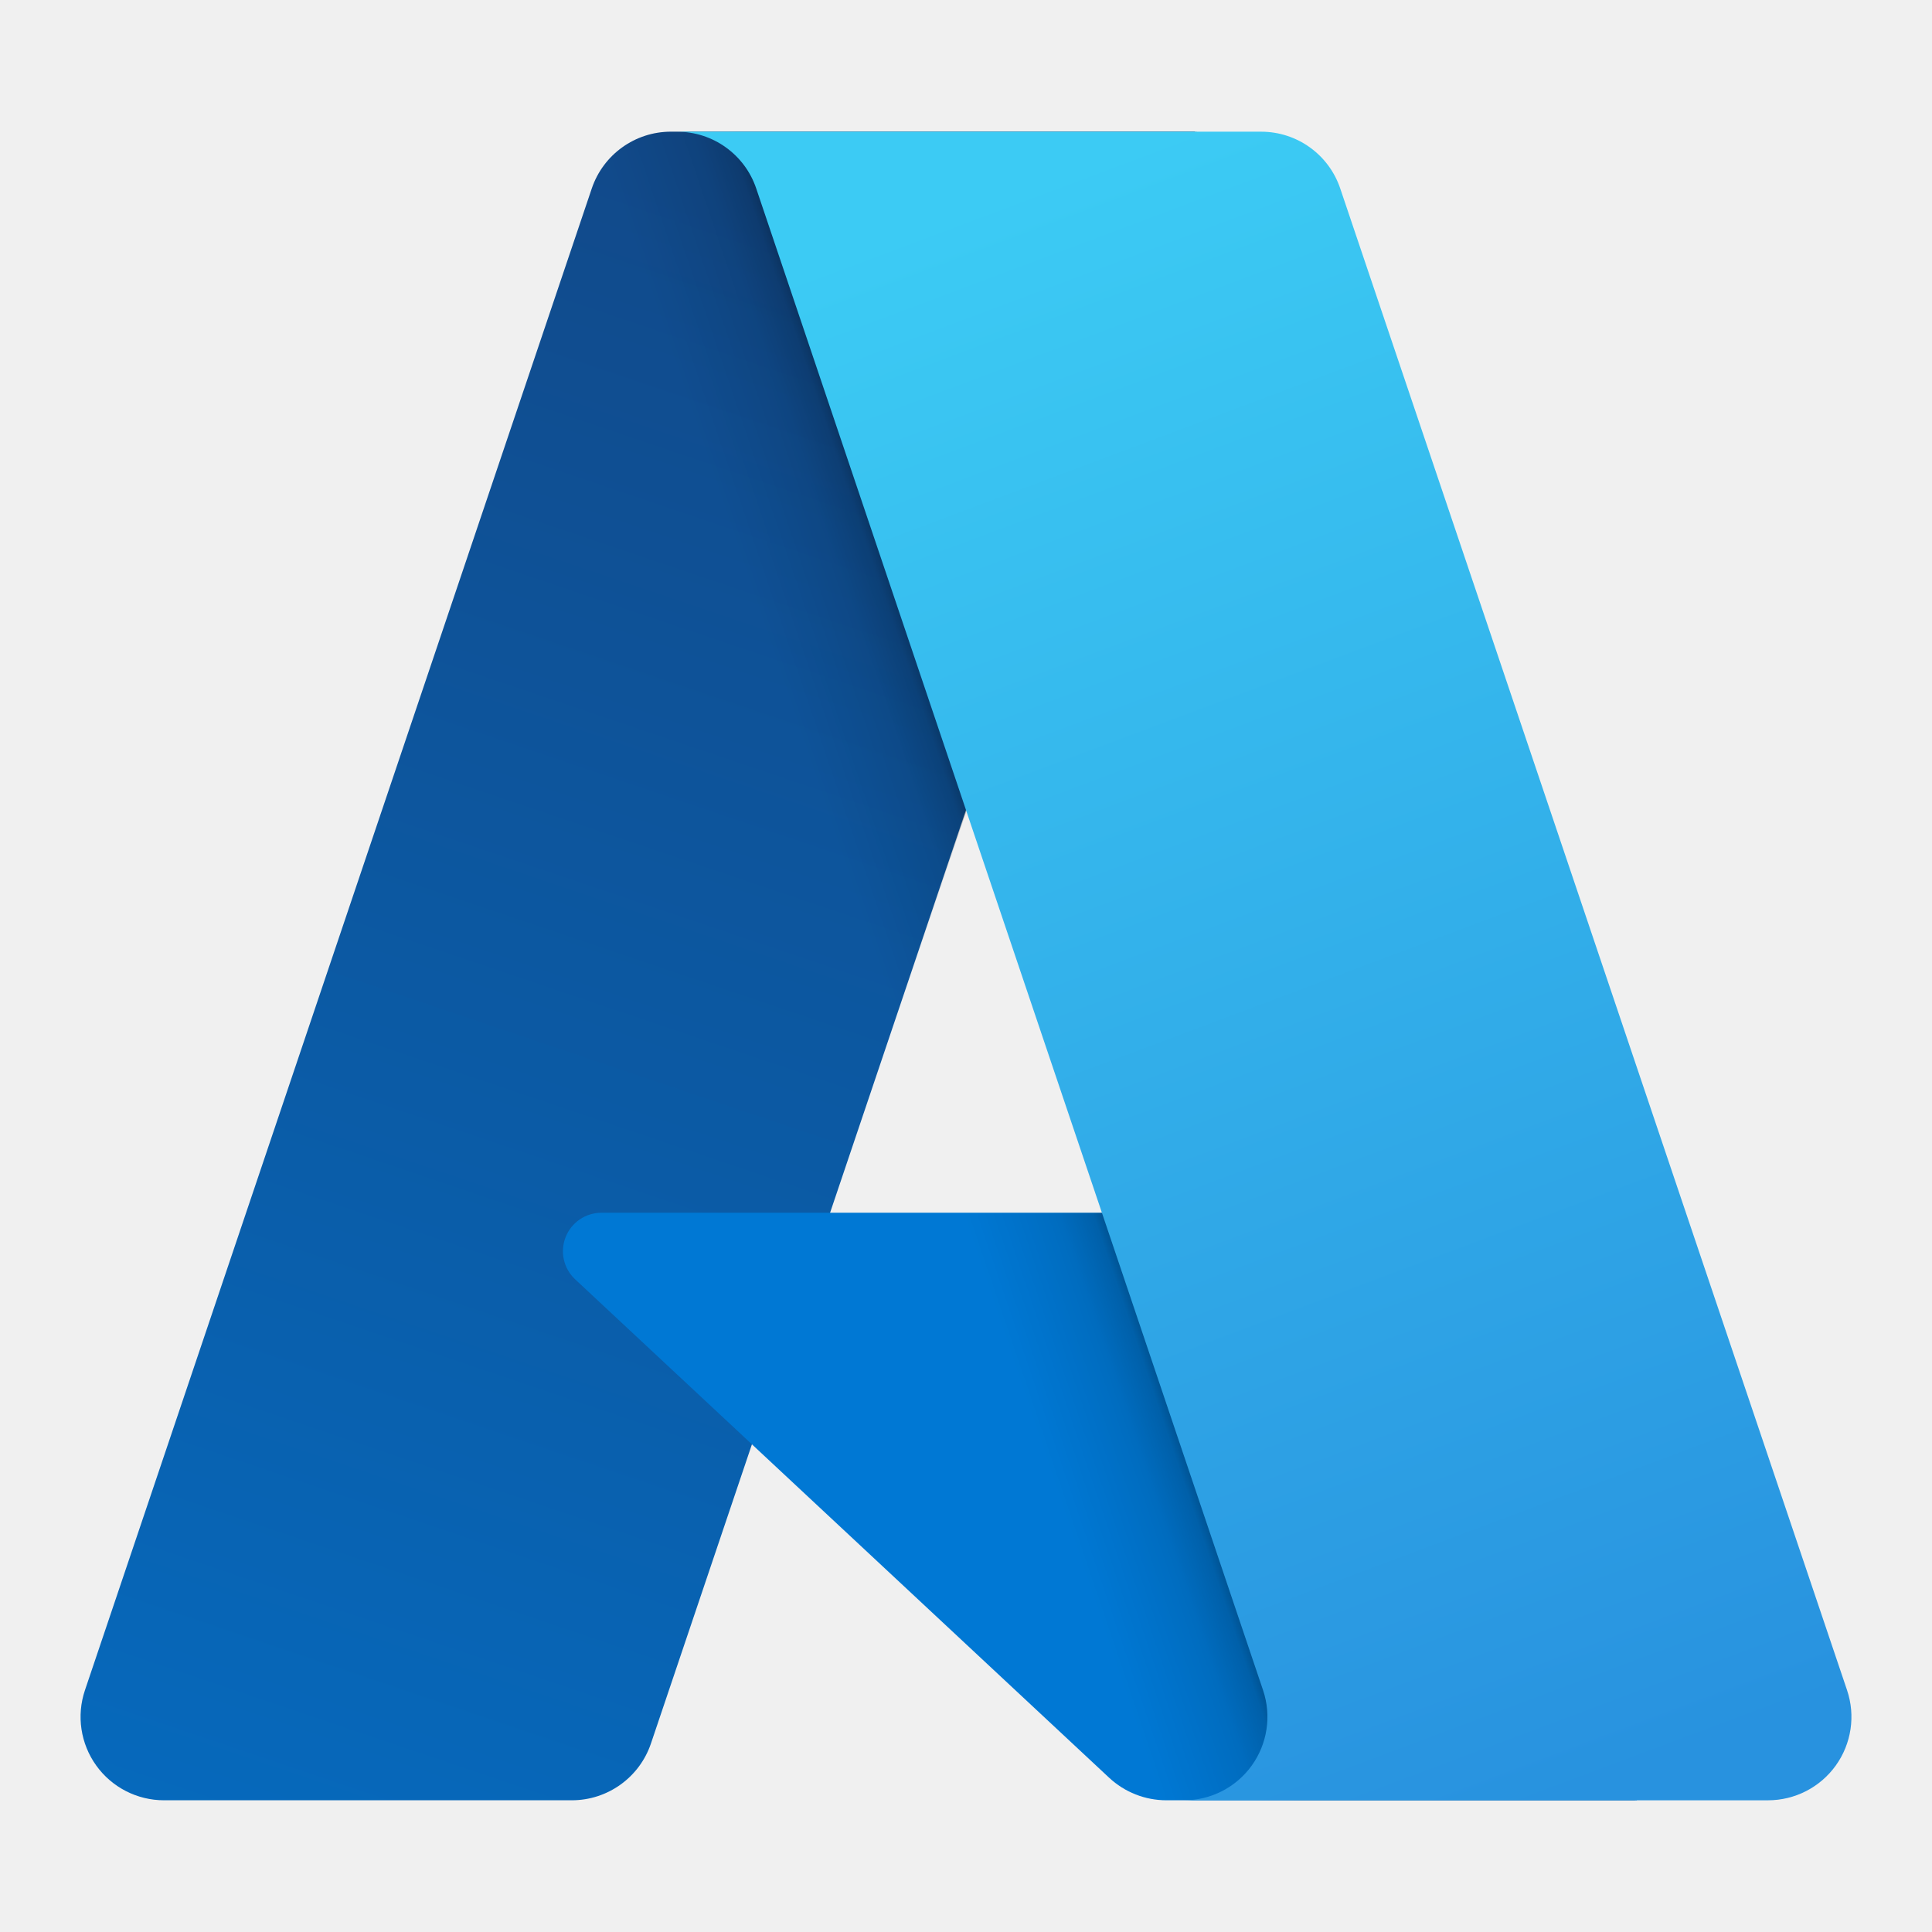
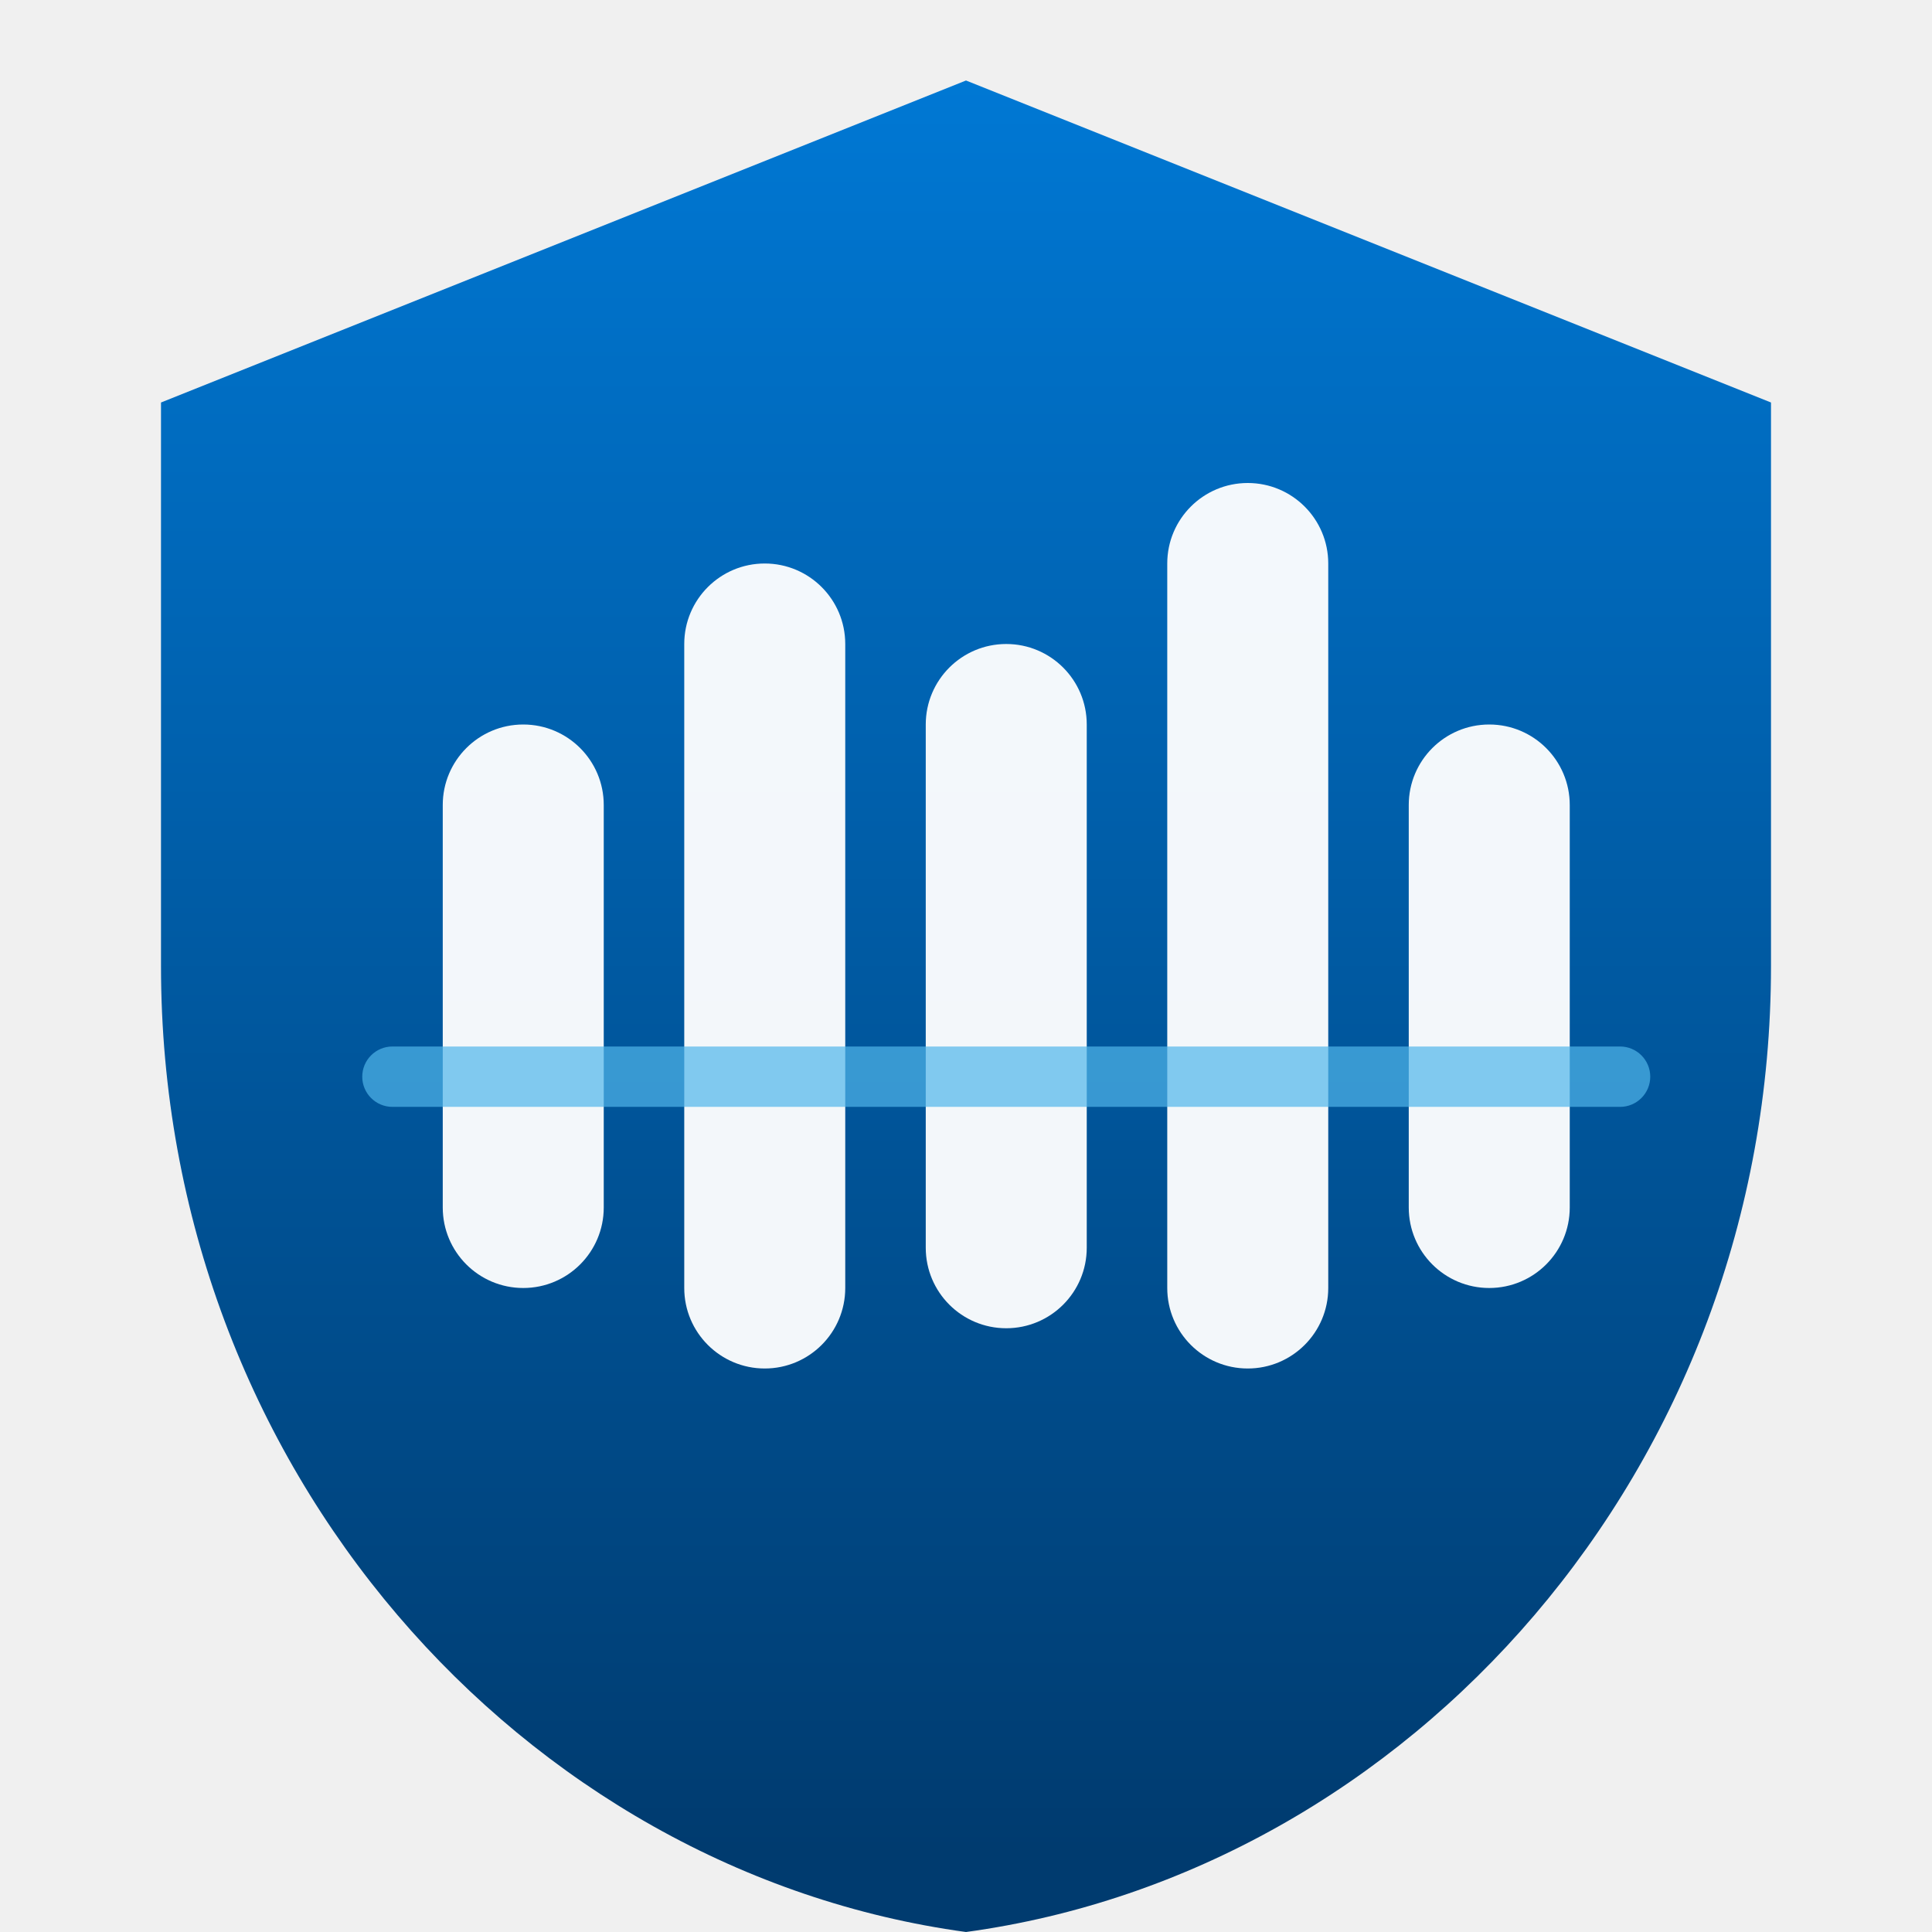
- <svg xmlns="http://www.w3.org/2000/svg" width="150" height="150" viewBox="0 0 96 96">
+ <svg xmlns="http://www.w3.org/2000/svg" viewBox="0 0 96 96">
  <defs>
-     <linearGradient id="e399c19f-b68f-429d-b176-18c2117ff73c" x1="-1032.172" x2="-1059.213" y1="145.312" y2="65.426" gradientTransform="matrix(1 0 0 -1 1075 158)" gradientUnits="userSpaceOnUse">
-       <stop offset="0" stop-color="#114a8b" />
-       <stop offset="1" stop-color="#0669bc" />
-     </linearGradient>
-     <linearGradient id="ac2a6fc2-ca48-4327-9a3c-d4dcc3256e15" x1="-1023.725" x2="-1029.98" y1="108.083" y2="105.968" gradientTransform="matrix(1 0 0 -1 1075 158)" gradientUnits="userSpaceOnUse">
-       <stop offset="0" stop-opacity=".3" />
-       <stop offset=".071" stop-opacity=".2" />
-       <stop offset=".321" stop-opacity=".1" />
-       <stop offset=".623" stop-opacity=".05" />
-       <stop offset="1" stop-opacity="0" />
-     </linearGradient>
-     <linearGradient id="a7fee970-a784-4bb1-af8d-63d18e5f7db9" x1="-1027.165" x2="-997.482" y1="147.642" y2="68.561" gradientTransform="matrix(1 0 0 -1 1075 158)" gradientUnits="userSpaceOnUse">
-       <stop offset="0" stop-color="#3ccbf4" />
-       <stop offset="1" stop-color="#2892df" />
+     <linearGradient id="waf-g" x1="48" y1="4" x2="48" y2="92" gradientUnits="userSpaceOnUse">
+       <stop offset="0" stop-color="#0078D4" />
+       <stop offset="1" stop-color="#003B6F" />
    </linearGradient>
  </defs>
-   <path fill="url(#e399c19f-b68f-429d-b176-18c2117ff73c)" d="M33.338 6.544h26.038l-27.03 80.087a4.152 4.152 0 0 1-3.933 2.824H8.149a4.145 4.145 0 0 1-3.928-5.47L29.404 9.368a4.152 4.152 0 0 1 3.934-2.825z" />
-   <path fill="#0078d4" d="M71.175 60.261h-41.29a1.911 1.911 0 0 0-1.305 3.309l26.532 24.764a4.171 4.171 0 0 0 2.846 1.121h23.38z" />
-   <path fill="url(#ac2a6fc2-ca48-4327-9a3c-d4dcc3256e15)" d="M33.338 6.544a4.118 4.118 0 0 0-3.943 2.879L4.252 83.917a4.14 4.14 0 0 0 3.908 5.538h20.787a4.443 4.443 0 0 0 3.41-2.9l5.014-14.777 17.91 16.705a4.237 4.237 0 0 0 2.666.972H81.24L71.024 60.261l-29.781.007L59.47 6.544z" />
-   <path fill="url(#a7fee970-a784-4bb1-af8d-63d18e5f7db9)" d="M66.595 9.364a4.145 4.145 0 0 0-3.928-2.82H33.648a4.146 4.146 0 0 1 3.928 2.82l25.184 74.62a4.146 4.146 0 0 1-3.928 5.472h29.02a4.146 4.146 0 0 0 3.927-5.472z" />
+   <path d="M48 4L8 20v28c0 25 18 45 40 48 22-3 40-23 40-48V20L48 4z" fill="url(#waf-g)" />
+   <rect x="22" y="36" width="8" height="28" rx="4" fill="white" opacity="0.95" />
+   <rect x="34" y="28" width="8" height="40" rx="4" fill="white" opacity="0.95" />
+   <rect x="46" y="32" width="8" height="34" rx="4" fill="white" opacity="0.95" />
+   <rect x="58" y="24" width="8" height="44" rx="4" fill="white" opacity="0.95" />
+   <rect x="70" y="36" width="8" height="28" rx="4" fill="white" opacity="0.95" />
+   <rect x="18" y="52" width="64" height="3" rx="1.5" fill="#50B5E9" opacity="0.7" />
</svg>
